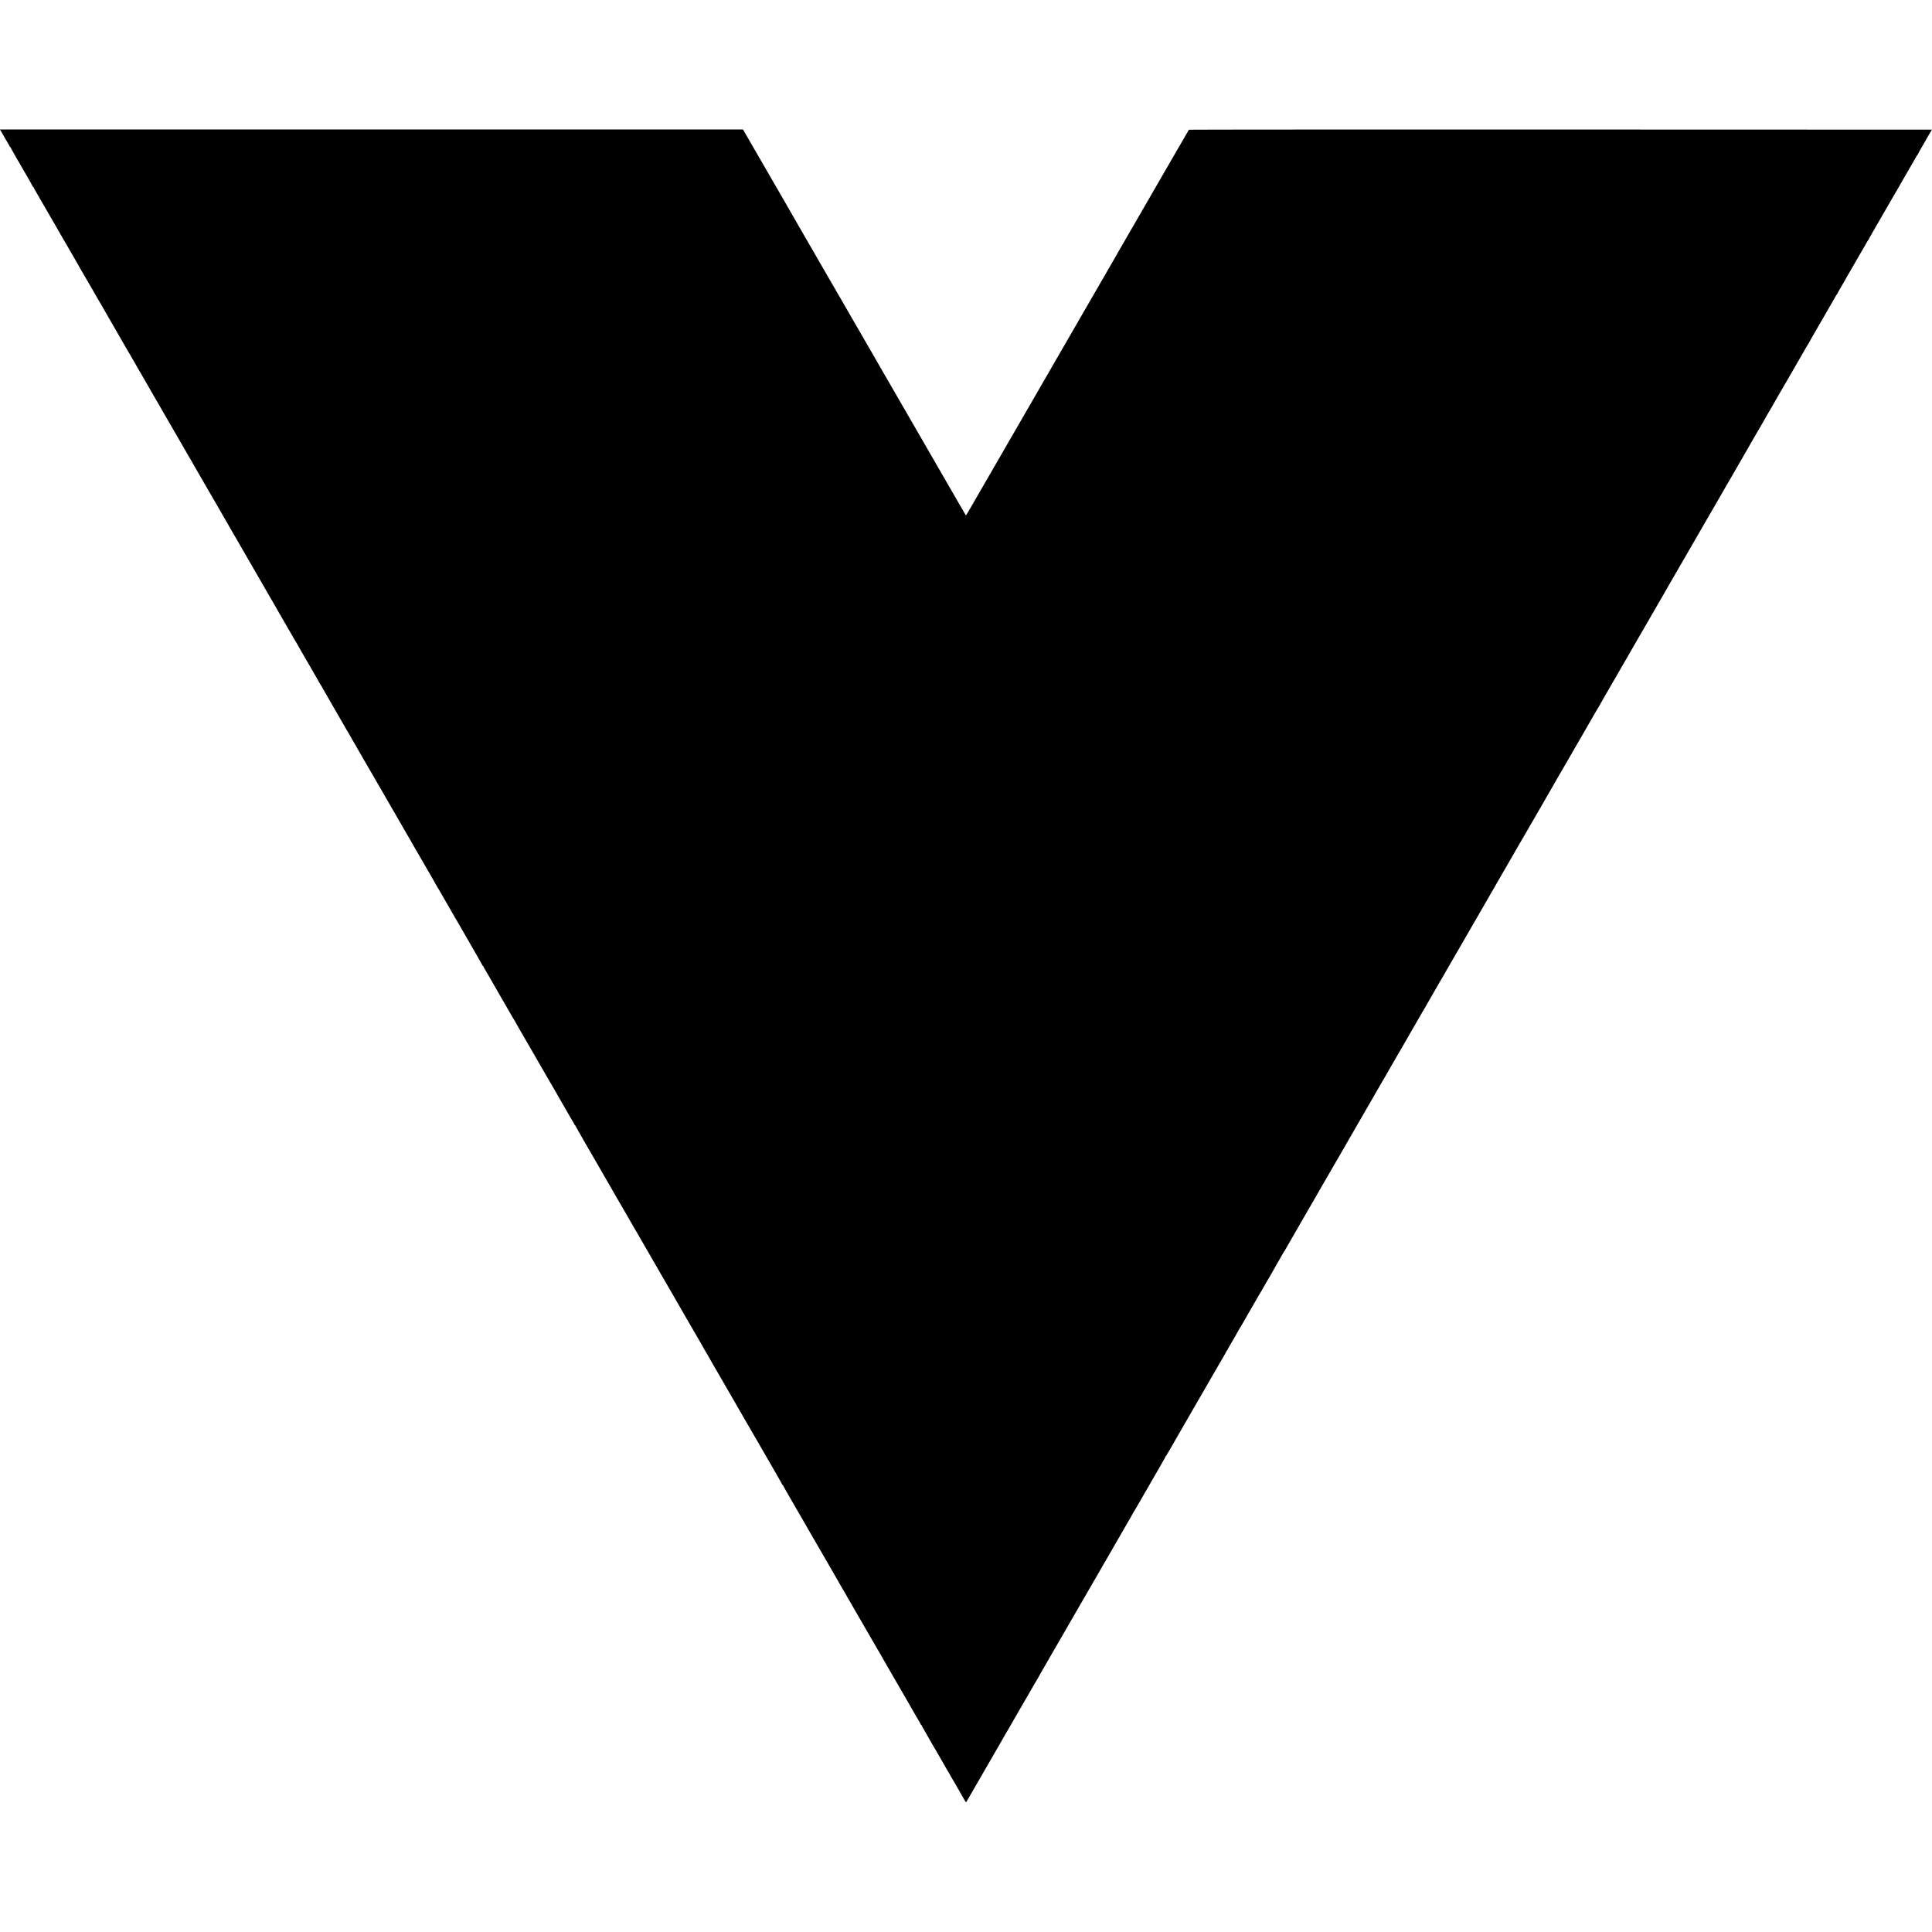
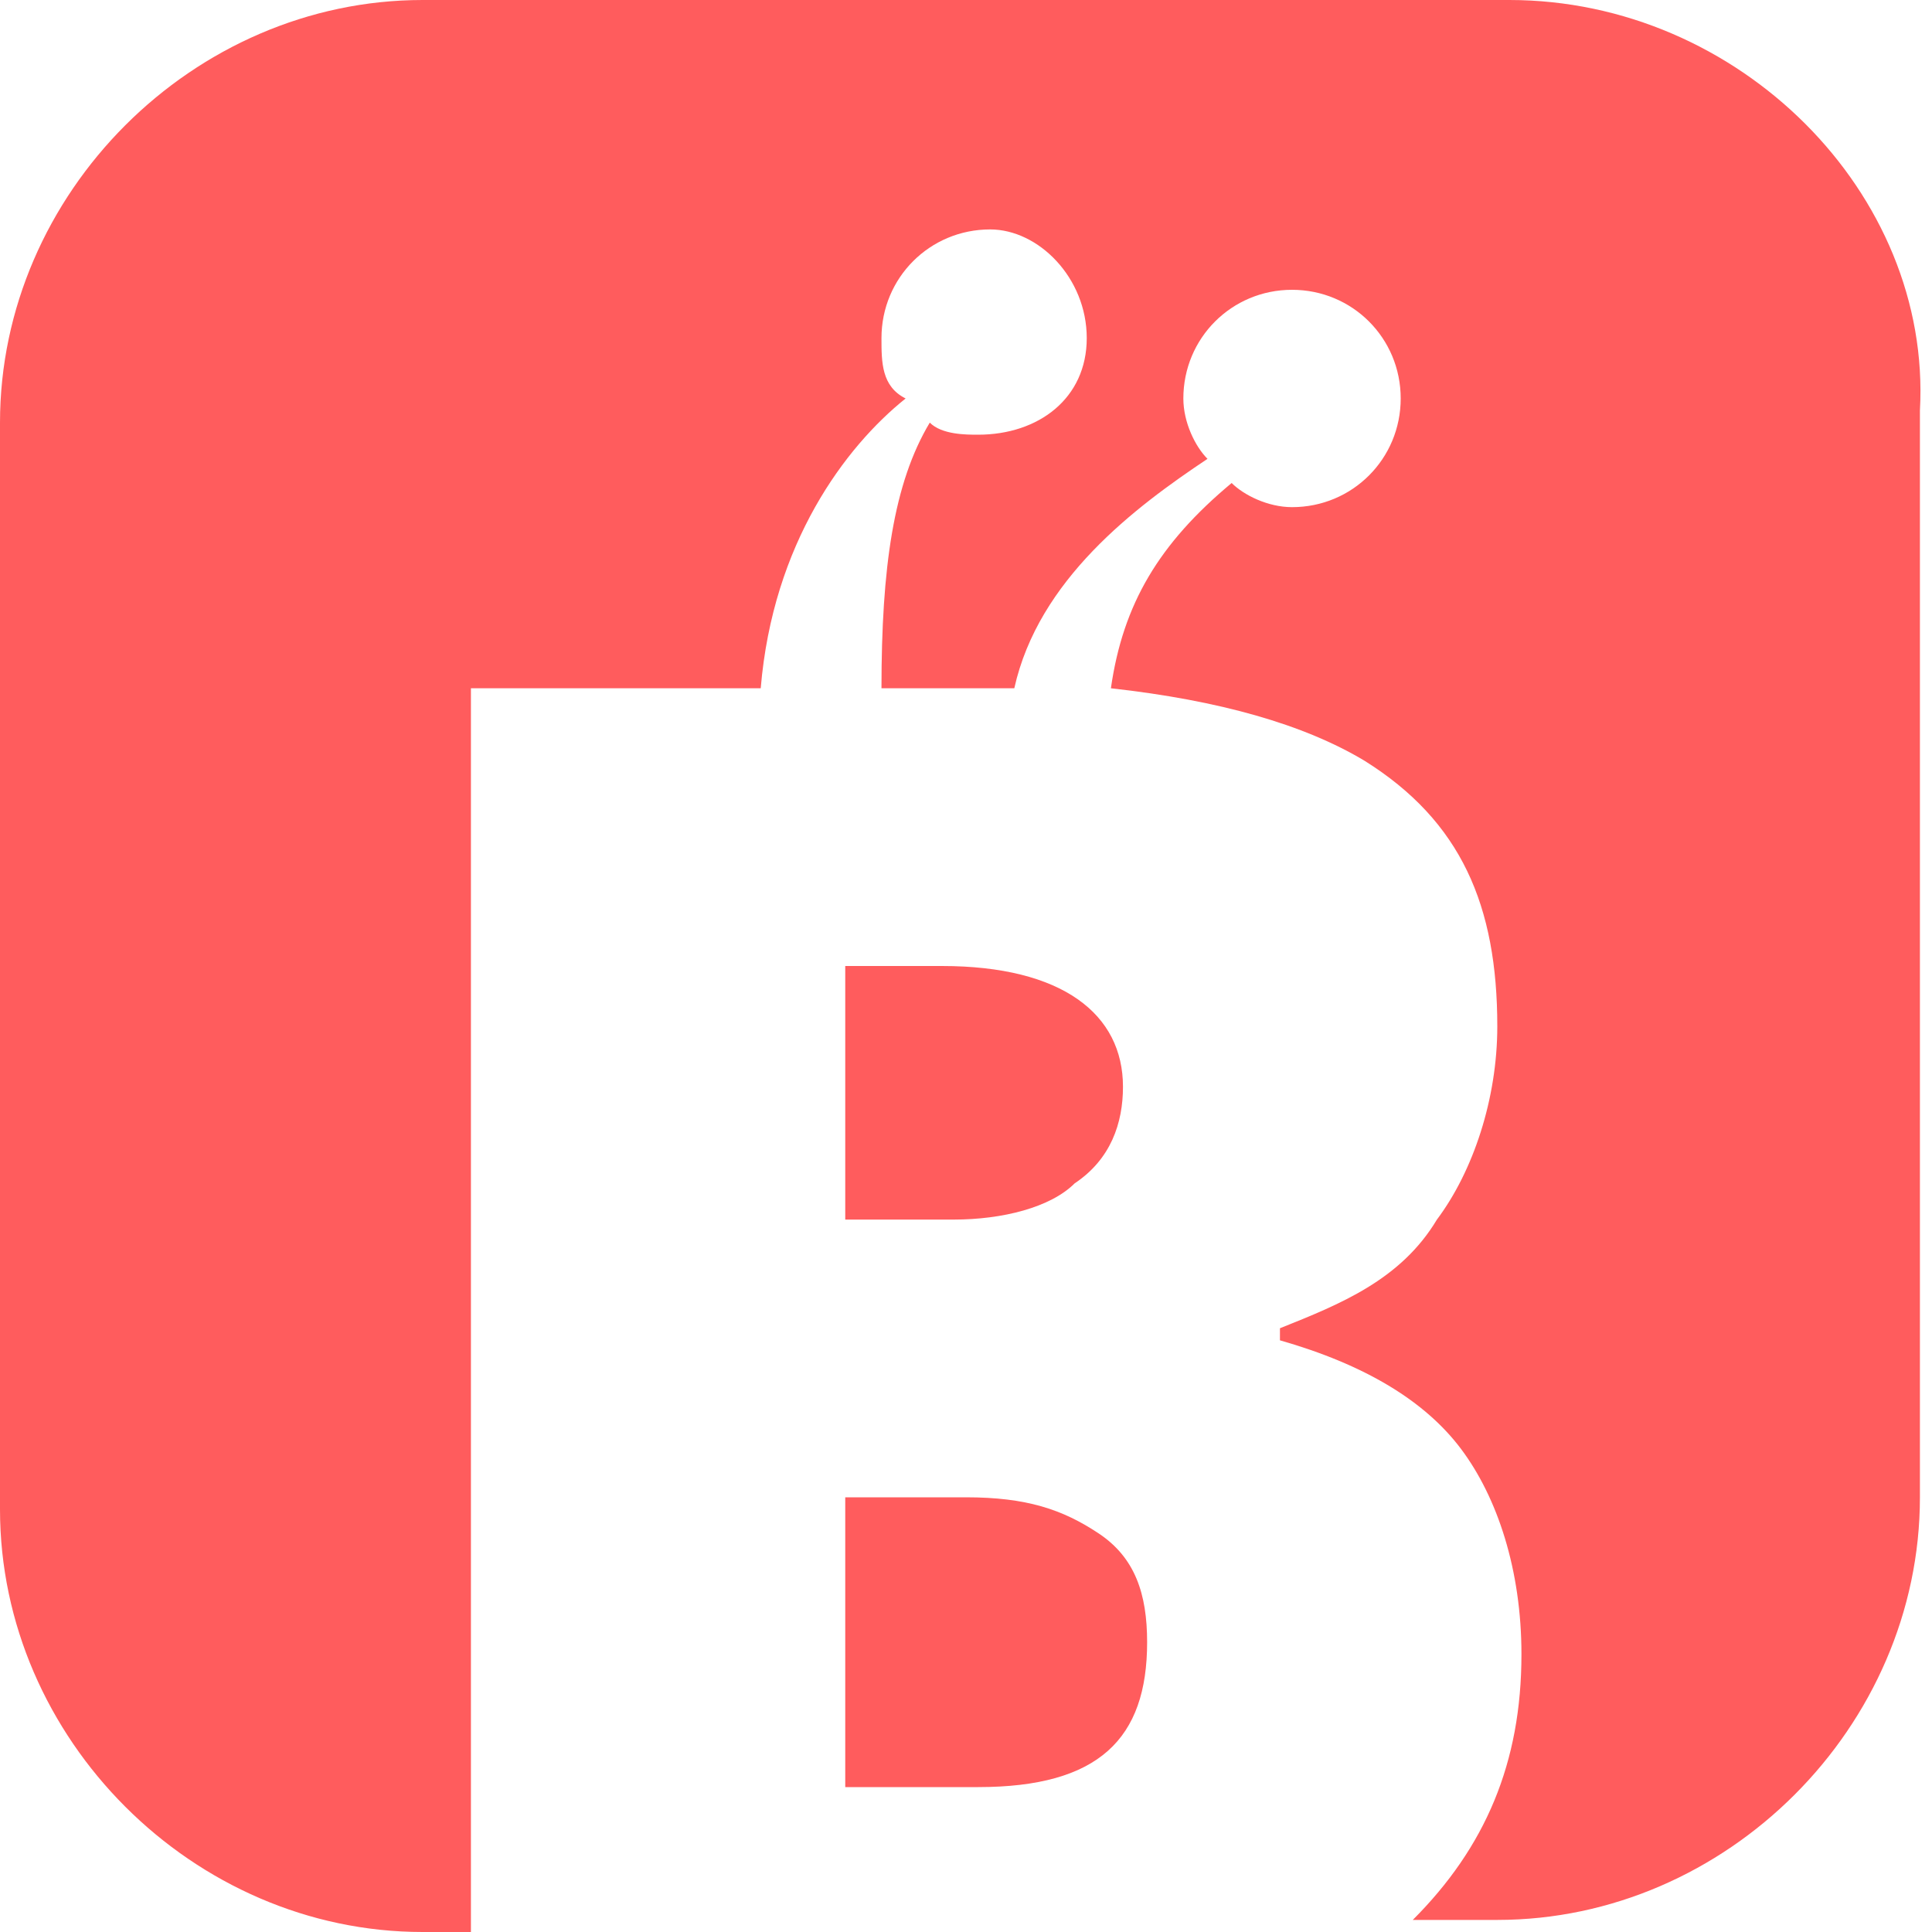
- <svg xmlns="http://www.w3.org/2000/svg" version="1.0" width="16pt" height="16pt" viewBox="0 0 16 16" preserveAspectRatio="xMidYMid meet">
-   <g transform="translate(0,16) scale(0.00032,-0.00032)" fill="#000000" stroke="none">
-     <path d="M18 46618 c45 -75 122 -207 122 -211 0 -2 25 -45 55 -95 30 -50 55 -96 55 -102 0 -5 5 -10 10 -10 6 0 10 -4 10 -9 0 -5 73 -135 161 -288 89 -153 173 -298 187 -323 14 -25 32 -57 41 -72 88 -149 187 -324 189 -335 2 -7 8 -13 13 -13 5 0 9 -4 9 -10 0 -5 46 -89 103 -187 175 -302 490 -846 507 -876 8 -16 20 -36 25 -45 28 -46 290 -498 339 -585 13 -23 74 -129 136 -236 61 -107 123 -215 137 -240 14 -25 29 -50 33 -56 5 -5 23 -37 40 -70 18 -33 38 -67 44 -75 11 -16 21 -33 63 -109 14 -25 29 -50 33 -56 4 -5 21 -35 38 -65 55 -100 261 -455 269 -465 4 -5 14 -21 20 -35 15 -29 41 -75 103 -180 24 -41 52 -88 60 -105 9 -16 57 -100 107 -185 112 -193 362 -626 380 -660 8 -14 23 -38 33 -55 11 -16 23 -37 27 -45 4 -8 26 -46 48 -85 23 -38 53 -90 67 -115 46 -81 64 -113 178 -310 62 -107 121 -210 132 -227 37 -67 56 -99 85 -148 16 -27 32 -57 36 -65 4 -8 15 -27 25 -42 9 -15 53 -89 96 -165 44 -76 177 -307 296 -513 120 -206 268 -463 330 -570 131 -227 117 -203 200 -348 36 -62 73 -125 82 -140 10 -15 21 -34 25 -42 4 -8 20 -37 36 -65 17 -27 38 -65 48 -82 49 -85 64 -111 87 -153 13 -25 28 -49 32 -55 4 -5 78 -134 165 -285 87 -151 166 -288 176 -305 10 -16 26 -43 35 -59 9 -17 125 -217 257 -445 132 -229 253 -441 270 -471 17 -30 45 -79 64 -108 18 -29 33 -54 33 -57 0 -2 20 -37 44 -77 24 -40 123 -212 221 -383 97 -170 190 -330 205 -355 16 -25 39 -65 53 -90 13 -25 81 -144 152 -265 70 -121 137 -238 150 -260 12 -22 37 -65 55 -95 18 -30 43 -73 55 -95 12 -22 48 -85 80 -140 77 -132 163 -280 190 -330 13 -22 71 -123 130 -225 59 -102 116 -199 126 -217 10 -17 29 -50 43 -72 15 -22 26 -43 26 -45 0 -2 27 -50 60 -106 33 -56 60 -103 60 -105 0 -2 55 -98 90 -155 8 -14 182 -316 239 -414 13 -22 45 -79 72 -124 27 -46 49 -86 49 -89 0 -2 14 -24 30 -48 16 -24 30 -46 30 -49 0 -5 74 -135 100 -176 5 -8 24 -42 43 -75 50 -88 58 -101 262 -455 104 -179 199 -345 213 -370 14 -25 28 -49 32 -55 4 -5 17 -26 28 -45 10 -19 62 -109 114 -200 114 -197 133 -230 170 -295 16 -27 33 -57 38 -65 17 -28 96 -165 103 -180 4 -8 16 -28 26 -45 10 -16 77 -131 148 -255 72 -124 181 -313 243 -420 62 -107 121 -209 131 -227 35 -62 323 -560 392 -678 38 -66 83 -145 100 -175 16 -30 33 -59 37 -65 4 -5 17 -27 29 -47 34 -61 56 -100 90 -156 17 -29 31 -55 31 -57 0 -2 17 -32 39 -67 21 -35 134 -229 251 -433 117 -203 235 -407 261 -451 27 -45 49 -85 49 -88 0 -4 8 -19 19 -34 15 -21 200 -341 309 -533 10 -19 33 -58 51 -87 17 -29 31 -54 31 -56 0 -2 25 -44 55 -94 30 -50 55 -95 55 -98 0 -4 6 -15 14 -23 7 -9 27 -41 43 -71 17 -30 170 -297 342 -594 171 -296 311 -542 311 -547 0 -5 5 -9 10 -9 6 0 10 -4 10 -10 0 -5 22 -47 49 -92 27 -46 58 -99 68 -118 24 -43 81 -140 93 -160 5 -8 66 -114 135 -235 69 -121 130 -227 135 -235 12 -21 259 -447 283 -490 10 -19 28 -47 38 -62 11 -14 19 -29 19 -32 0 -3 37 -69 83 -148 99 -170 305 -526 337 -583 13 -22 31 -53 41 -70 11 -16 22 -37 26 -45 7 -14 82 -146 103 -180 14 -24 181 -311 205 -355 13 -22 46 -80 75 -130 29 -49 64 -110 78 -135 14 -25 51 -88 82 -140 31 -52 59 -102 63 -110 4 -8 18 -33 31 -55 205 -353 284 -489 309 -535 17 -30 45 -78 62 -106 18 -28 36 -60 39 -72 4 -12 12 -22 17 -22 5 0 9 -4 9 -10 0 -5 109 -197 241 -427 133 -230 250 -431 259 -448 51 -90 222 -385 280 -485 37 -63 78 -135 92 -160 14 -25 67 -117 118 -205 51 -88 101 -175 111 -193 34 -58 55 -95 149 -257 51 -88 101 -173 110 -190 9 -16 76 -131 147 -255 72 -124 140 -241 151 -260 61 -108 281 -489 355 -615 38 -66 77 -133 87 -150 35 -63 91 -161 100 -175 14 -23 99 -169 128 -220 54 -97 135 -235 142 -245 4 -5 20 -32 35 -60 26 -48 238 -416 276 -480 10 -16 26 -46 37 -65 30 -53 382 -661 403 -695 10 -16 22 -37 26 -45 4 -8 26 -48 50 -88 24 -41 43 -75 43 -77 0 -2 22 -40 50 -85 27 -45 50 -84 50 -86 0 -3 38 -69 83 -147 84 -142 302 -520 340 -587 10 -19 34 -60 52 -90 18 -30 44 -75 57 -100 14 -25 45 -79 70 -120 25 -41 56 -96 70 -121 14 -25 77 -133 138 -240 62 -107 122 -210 132 -229 25 -43 310 -535 337 -581 11 -19 26 -45 34 -59 17 -32 238 -414 266 -460 11 -19 24 -41 28 -49 3 -7 75 -133 160 -278 84 -146 153 -269 153 -274 0 -5 5 -9 10 -9 6 0 10 -4 10 -10 0 -5 82 -150 181 -322 182 -314 201 -346 240 -415 12 -21 80 -139 152 -263 71 -124 141 -245 155 -270 14 -25 28 -49 32 -55 6 -8 145 -248 220 -380 37 -66 209 -362 229 -395 11 -19 24 -42 28 -49 4 -8 67 -118 140 -243 73 -125 133 -230 133 -233 0 -2 15 -28 33 -57 19 -29 47 -78 64 -108 17 -30 53 -93 79 -139 53 -90 82 -141 157 -272 82 -142 115 -199 381 -659 142 -245 268 -463 281 -485 12 -22 71 -125 132 -230 60 -104 172 -298 248 -430 76 -132 146 -253 156 -270 11 -16 22 -36 26 -44 3 -8 30 -54 60 -103 29 -49 53 -91 53 -93 0 -3 18 -34 40 -70 22 -36 40 -67 40 -69 0 -2 37 -66 81 -142 45 -77 98 -168 119 -204 20 -36 47 -81 58 -100 12 -19 27 -47 33 -62 6 -16 15 -28 20 -28 5 0 9 -4 9 -9 0 -6 63 -118 140 -251 77 -133 140 -243 140 -245 0 -2 18 -33 41 -70 22 -37 49 -83 60 -101 10 -19 29 -51 40 -71 25 -45 109 -189 126 -218 7 -11 17 -29 22 -40 6 -11 22 -38 35 -60 14 -22 37 -62 52 -90 14 -27 35 -62 45 -77 11 -14 19 -29 19 -32 0 -3 18 -35 40 -71 22 -36 40 -67 40 -69 0 -2 19 -35 42 -72 23 -38 55 -94 72 -124 26 -47 139 -244 171 -298 6 -9 21 -36 34 -60 28 -48 37 -51 51 -19 6 12 19 36 29 52 10 17 27 46 38 65 11 19 104 181 208 360 103 179 199 345 213 370 14 25 42 74 64 109 21 34 38 65 38 67 0 2 18 33 40 69 22 36 40 67 40 69 0 3 177 310 199 346 16 26 136 234 140 244 2 5 25 44 52 88 27 44 49 81 49 84 0 2 18 34 40 70 22 36 40 67 40 69 0 2 20 36 43 77 35 58 169 289 297 513 9 17 50 86 90 155 40 69 86 150 103 180 16 30 35 62 41 70 6 8 16 24 22 35 35 64 72 129 167 293 59 100 116 199 127 220 11 20 30 53 41 72 43 72 1070 1850 1121 1940 14 25 65 113 113 195 48 83 96 166 107 185 10 19 28 50 38 68 11 18 73 124 137 235 64 111 175 303 246 427 71 124 173 299 225 390 52 91 116 202 143 248 27 45 49 85 49 89 0 4 6 14 14 22 7 9 28 43 46 76 26 47 251 436 378 655 11 19 29 51 40 70 11 19 101 176 201 348 99 172 181 317 181 323 0 5 5 9 10 9 6 0 10 5 10 11 0 6 8 23 18 37 11 15 32 52 49 82 16 30 130 228 253 440 122 212 234 405 248 430 13 25 39 70 57 100 39 65 69 117 130 225 25 44 50 87 55 95 12 19 78 134 220 380 61 107 129 224 150 260 161 277 222 382 246 425 15 28 47 83 71 123 24 41 43 78 43 83 0 5 4 9 8 9 4 0 13 12 19 28 7 15 23 45 36 67 66 110 277 478 277 483 0 3 6 13 14 21 7 9 27 41 43 71 17 30 45 80 63 110 34 57 375 649 394 685 6 11 16 27 22 35 6 8 26 42 44 75 18 33 41 74 51 90 10 17 24 41 32 55 54 97 72 128 88 152 11 14 19 28 19 30 0 3 79 141 175 308 96 167 175 305 175 308 0 3 6 13 14 21 7 9 26 39 41 66 33 60 276 483 338 587 24 40 46 80 50 88 4 8 13 24 20 35 14 23 95 163 125 215 11 19 52 91 92 160 40 69 80 139 90 155 9 17 103 179 207 360 105 182 200 346 211 365 103 181 463 802 489 845 7 11 15 27 19 35 4 8 29 51 55 95 64 110 828 1433 848 1470 9 17 24 41 33 55 9 14 29 48 45 77 15 28 52 93 82 145 30 51 62 107 71 123 17 30 231 398 400 690 51 88 103 179 115 202 12 23 26 48 32 55 6 7 24 38 40 68 17 30 61 107 98 170 37 63 84 144 103 180 19 36 41 72 48 81 8 8 14 18 14 21 0 4 27 51 59 106 32 55 72 124 89 154 16 29 71 125 122 213 51 88 104 180 118 205 13 25 28 50 32 55 4 6 17 26 28 45 11 19 45 80 77 135 31 55 66 116 77 135 11 19 88 152 171 295 401 694 620 1072 650 1125 11 19 87 152 170 295 83 143 158 273 166 288 9 16 21 36 26 45 6 9 31 52 55 96 25 43 54 94 66 115 11 20 95 164 186 321 91 157 173 299 182 315 9 17 26 46 37 65 12 19 66 114 121 210 56 96 108 186 117 200 8 14 24 40 34 59 24 45 383 664 412 713 5 9 17 29 26 45 15 28 120 210 241 419 36 61 68 117 72 125 4 8 12 23 19 34 35 57 245 420 262 453 11 20 35 61 53 90 17 29 32 54 32 56 0 3 28 51 62 108 33 57 70 119 80 138 10 19 23 42 28 50 5 8 32 53 59 100 27 47 149 258 271 470 122 212 234 405 248 430 30 53 62 108 80 135 6 11 15 27 19 35 4 8 85 150 181 315 96 165 187 323 202 350 31 56 116 202 130 225 5 8 25 42 43 75 19 33 92 159 162 280 149 257 157 271 202 350 19 33 38 67 43 75 9 14 228 392 275 475 12 22 55 96 95 165 40 69 80 139 90 155 24 42 202 350 221 383 9 15 27 47 41 72 14 25 75 131 136 236 61 106 121 210 134 232 99 172 271 470 279 482 5 8 23 40 40 70 18 30 81 141 142 245 60 105 121 210 135 235 14 25 71 124 127 220 56 96 143 247 194 335 51 88 96 167 102 175 14 24 180 311 204 355 23 43 340 590 356 615 5 8 50 87 101 175 171 301 517 898 582 1008 25 43 46 81 46 83 0 2 12 23 27 47 14 23 40 67 56 97 16 30 35 62 42 70 7 8 15 22 18 30 4 8 20 38 37 65 16 28 33 57 37 65 6 12 111 196 143 250 5 8 55 95 112 193 57 98 113 195 126 215 12 20 27 46 32 57 6 11 14 27 20 35 5 8 76 130 156 270 80 140 165 287 187 325 23 39 52 90 66 115 13 25 30 52 37 61 8 8 14 18 14 21 0 4 41 77 92 165 50 87 175 302 276 478 101 176 208 360 236 408 28 49 67 117 86 152 19 35 41 70 48 77 6 6 12 15 12 19 0 7 124 224 167 291 12 21 23 40 23 42 0 2 21 40 46 83 26 43 55 92 64 109 54 95 327 568 354 614 19 30 45 75 59 100 71 128 82 145 89 148 4 2 8 8 8 13 0 5 42 82 94 172 311 538 496 858 518 897 14 25 40 70 58 100 18 30 42 71 53 90 10 19 79 139 152 265 73 127 142 246 153 265 10 19 43 76 72 125 29 50 63 108 75 130 65 116 80 140 87 143 4 2 8 8 8 12 0 8 114 212 140 250 6 8 14 24 20 35 5 11 54 97 108 190 l100 170 -9611 3 c-5286 1 -9614 -1 -9618 -5 -5 -6 -419 -719 -619 -1068 -89 -155 -267 -463 -323 -560 -38 -66 -81 -140 -95 -165 -31 -56 -263 -457 -526 -910 -110 -190 -224 -388 -254 -440 -29 -52 -61 -109 -71 -125 -23 -39 -243 -420 -268 -465 -11 -19 -204 -352 -428 -740 -224 -388 -477 -826 -563 -975 -85 -148 -185 -322 -222 -385 -37 -63 -120 -207 -185 -320 -65 -113 -177 -306 -248 -430 -72 -124 -172 -297 -222 -385 -51 -88 -142 -245 -202 -350 -131 -226 -247 -427 -408 -705 -65 -113 -249 -432 -410 -710 -160 -278 -388 -673 -506 -877 -118 -205 -216 -373 -219 -373 -3 0 -52 82 -109 183 -58 100 -144 250 -192 332 -95 164 -402 696 -647 1120 -85 149 -228 396 -317 550 -212 365 -982 1700 -1008 1745 -10 19 -43 76 -72 125 -29 50 -64 110 -77 135 -14 25 -63 110 -110 190 -47 80 -96 165 -110 190 -14 25 -99 171 -188 325 -89 154 -174 300 -188 325 -13 25 -64 113 -112 195 -48 83 -140 242 -205 355 -65 113 -183 317 -263 454 -79 137 -152 264 -163 282 -50 89 -335 583 -354 614 -12 19 -34 58 -50 85 -15 28 -129 226 -253 440 -124 215 -235 408 -247 430 -12 22 -69 121 -127 220 -58 99 -226 389 -373 645 -148 256 -324 561 -392 678 -67 117 -134 232 -147 255 -13 23 -33 59 -46 80 l-22 37 -9615 0 -9615 0 20 -32z" />
+ <svg xmlns="http://www.w3.org/2000/svg" version="1.1" id="Layer_1" x="0px" y="0px" viewBox="0 0 16 16" style="enable-background:new 0 0 16 16;" xml:space="preserve">
+   <style type="text/css">
+ 	.st0{fill:#FF5C5D;}
+ </style>
+   <g>
+     <path class="st0" d="M7,14.8h1.1c1,0,1.4-0.4,1.4-1.2c0-0.4-0.1-0.7-0.4-0.9c-0.3-0.2-0.6-0.3-1.1-0.3H7V14.8z" />
+     <path class="st0" d="M9.3,9c0-0.6-0.5-1-1.5-1H7v2.1h0.9c0.4,0,0.8-0.1,1-0.3C9.2,9.6,9.3,9.3,9.3,9z" />
+     <path class="st0" d="M12.5,0h-9C1.6,0,0,1.6,0,3.5v9C0,14.4,1.6,16,3.5,16h0.4V5.7h2.4C6.4,4.5,7,3.7,7.5,3.3   C7.3,3.2,7.3,3,7.3,2.8c0-0.5,0.4-0.9,0.9-0.9C8.6,1.9,9,2.3,9,2.8S8.6,3.6,8.1,3.6c-0.1,0-0.3,0-0.4-0.1C7.4,4,7.3,4.7,7.3,5.7   h0.6c0.2,0,0.3,0,0.5,0c0.2-0.9,1-1.5,1.6-1.9C9.9,3.7,9.8,3.5,9.8,3.3c0-0.5,0.4-0.9,0.9-0.9s0.9,0.4,0.9,0.9   c0,0.5-0.4,0.9-0.9,0.9c-0.2,0-0.4-0.1-0.5-0.2c-0.6,0.5-0.9,1-1,1.7c0.9,0.1,1.6,0.3,2.1,0.6c0.8,0.5,1.1,1.2,1.1,2.2   c0,0.6-0.2,1.2-0.5,1.6c-0.3,0.5-0.8,0.7-1.3,0.9v0.1c0.7,0.2,1.2,0.5,1.5,0.9c0.3,0.4,0.5,1,0.5,1.7c0,0.9-0.3,1.6-0.9,2.2h0.7   c1.9,0,3.5-1.6,3.5-3.5v-9C16,1.6,14.4,0,12.5,0z" />
  </g>
</svg>
